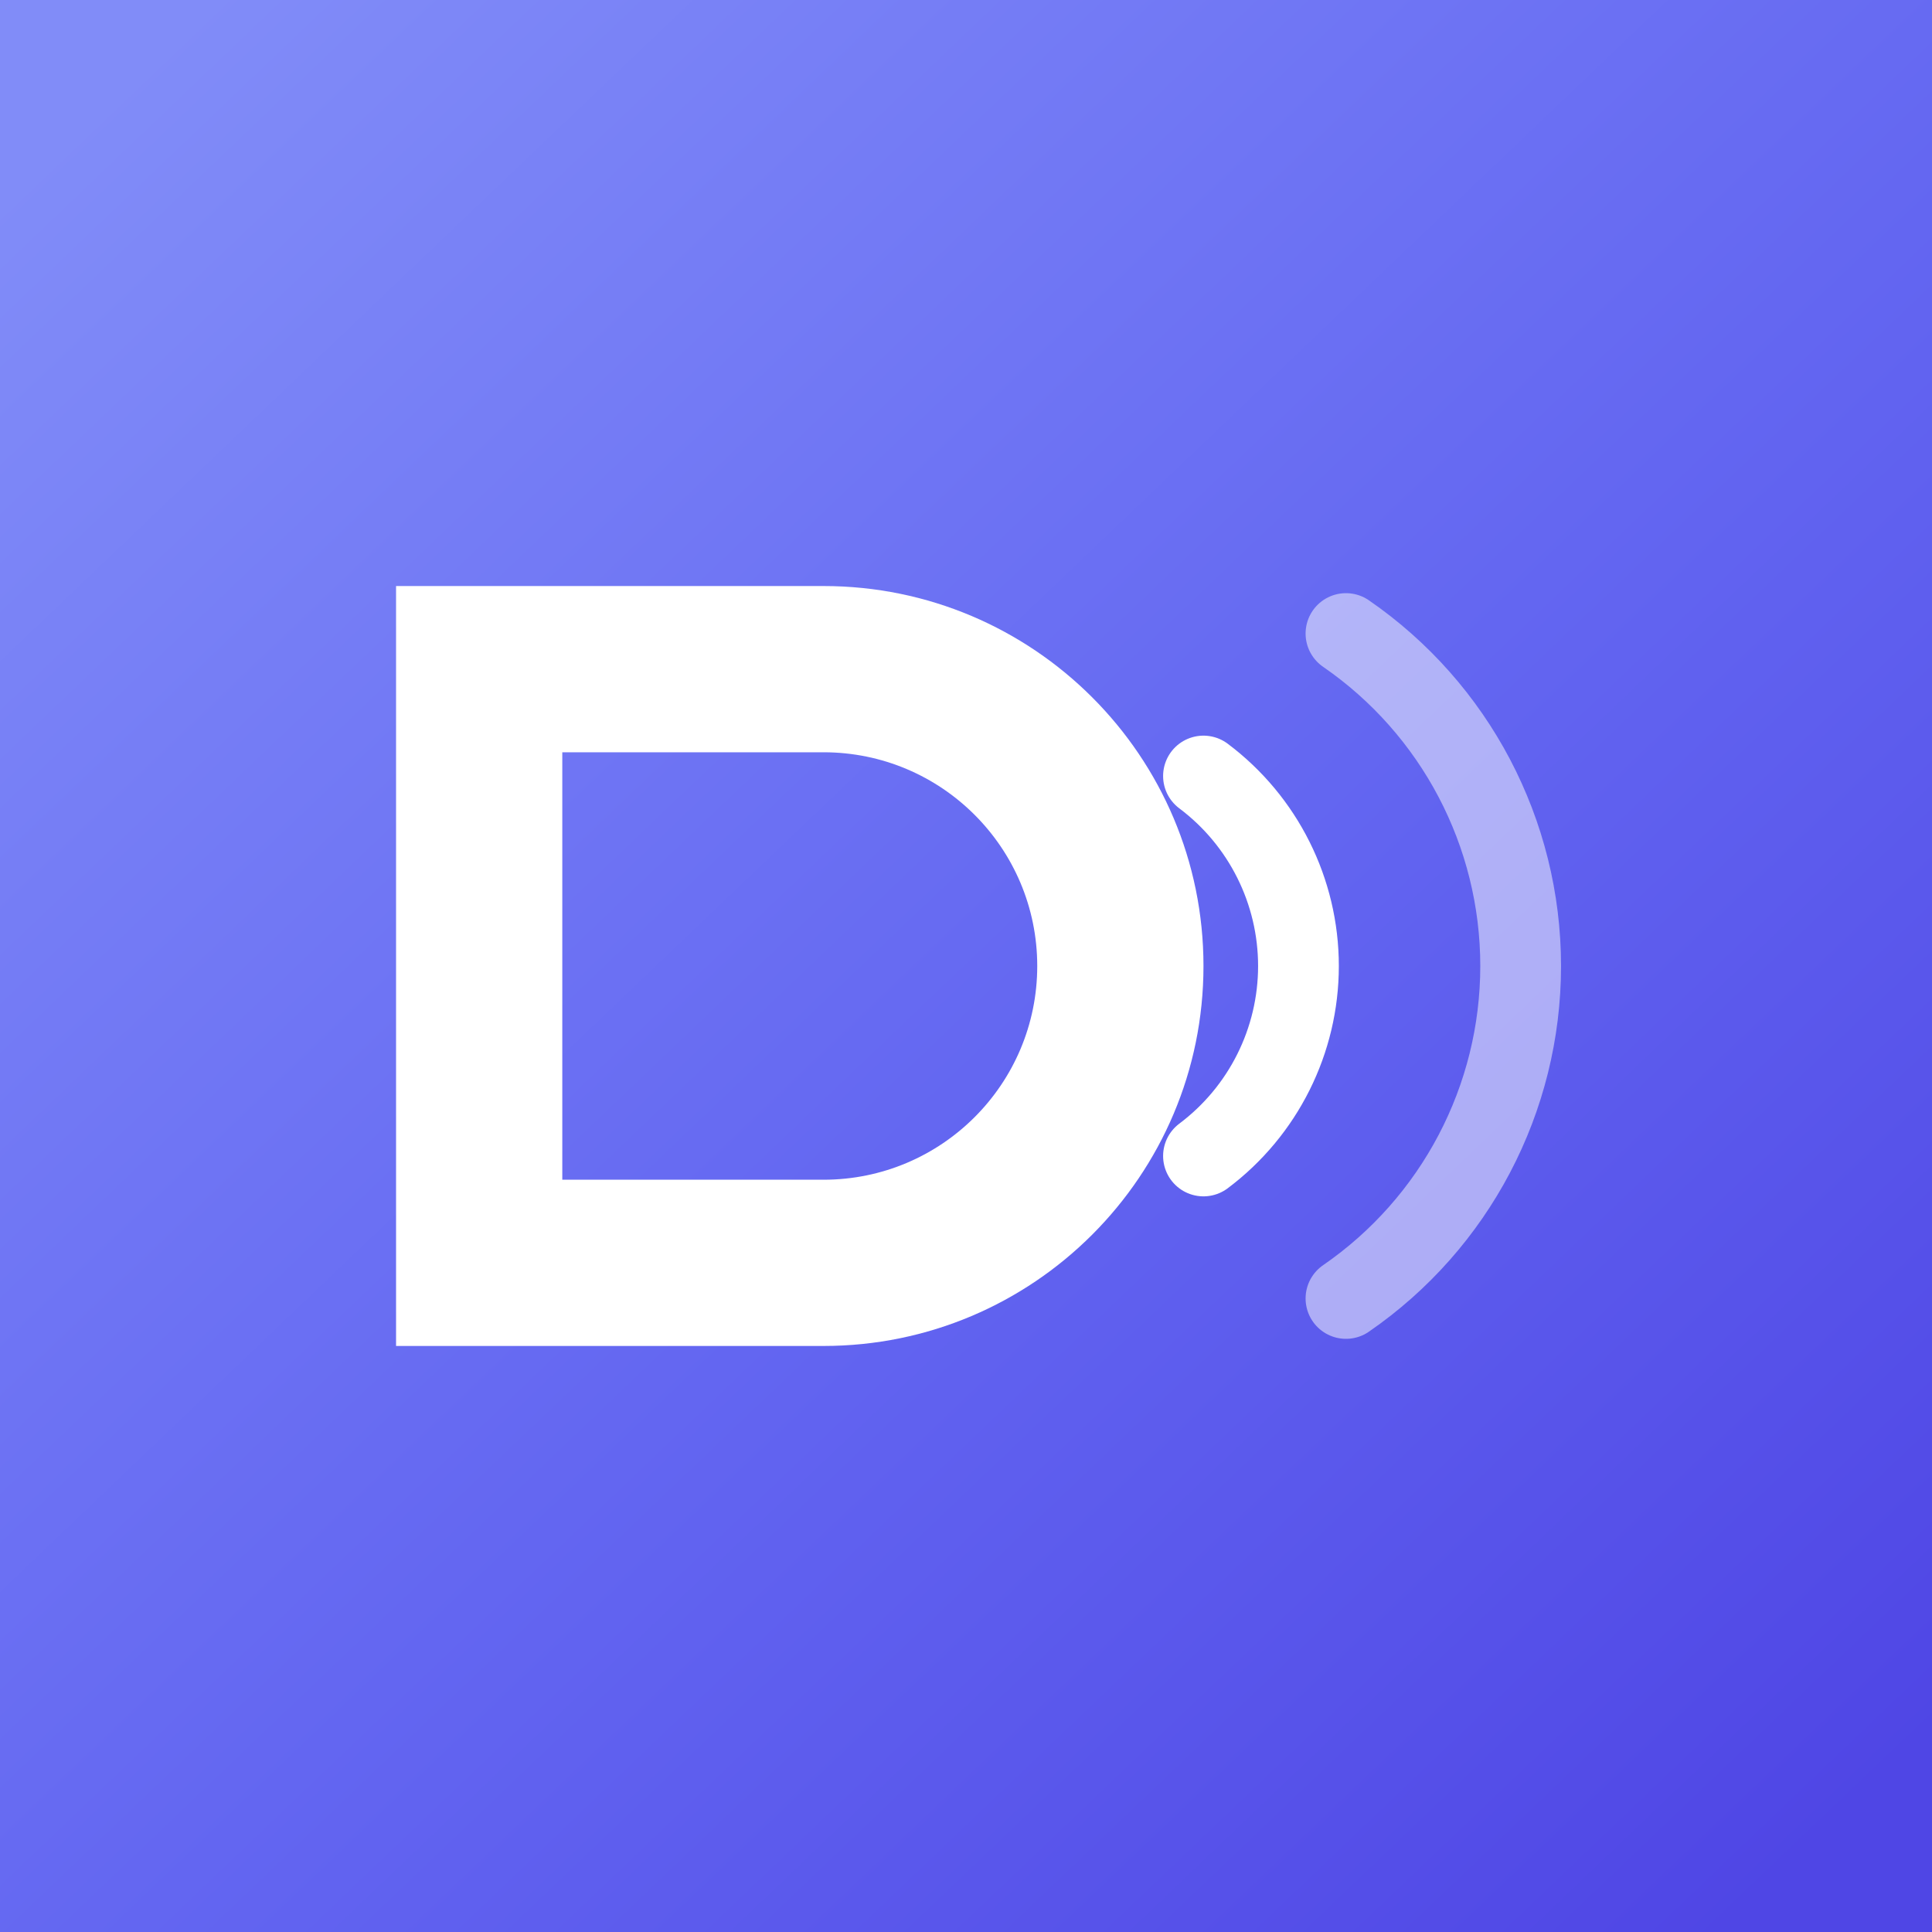
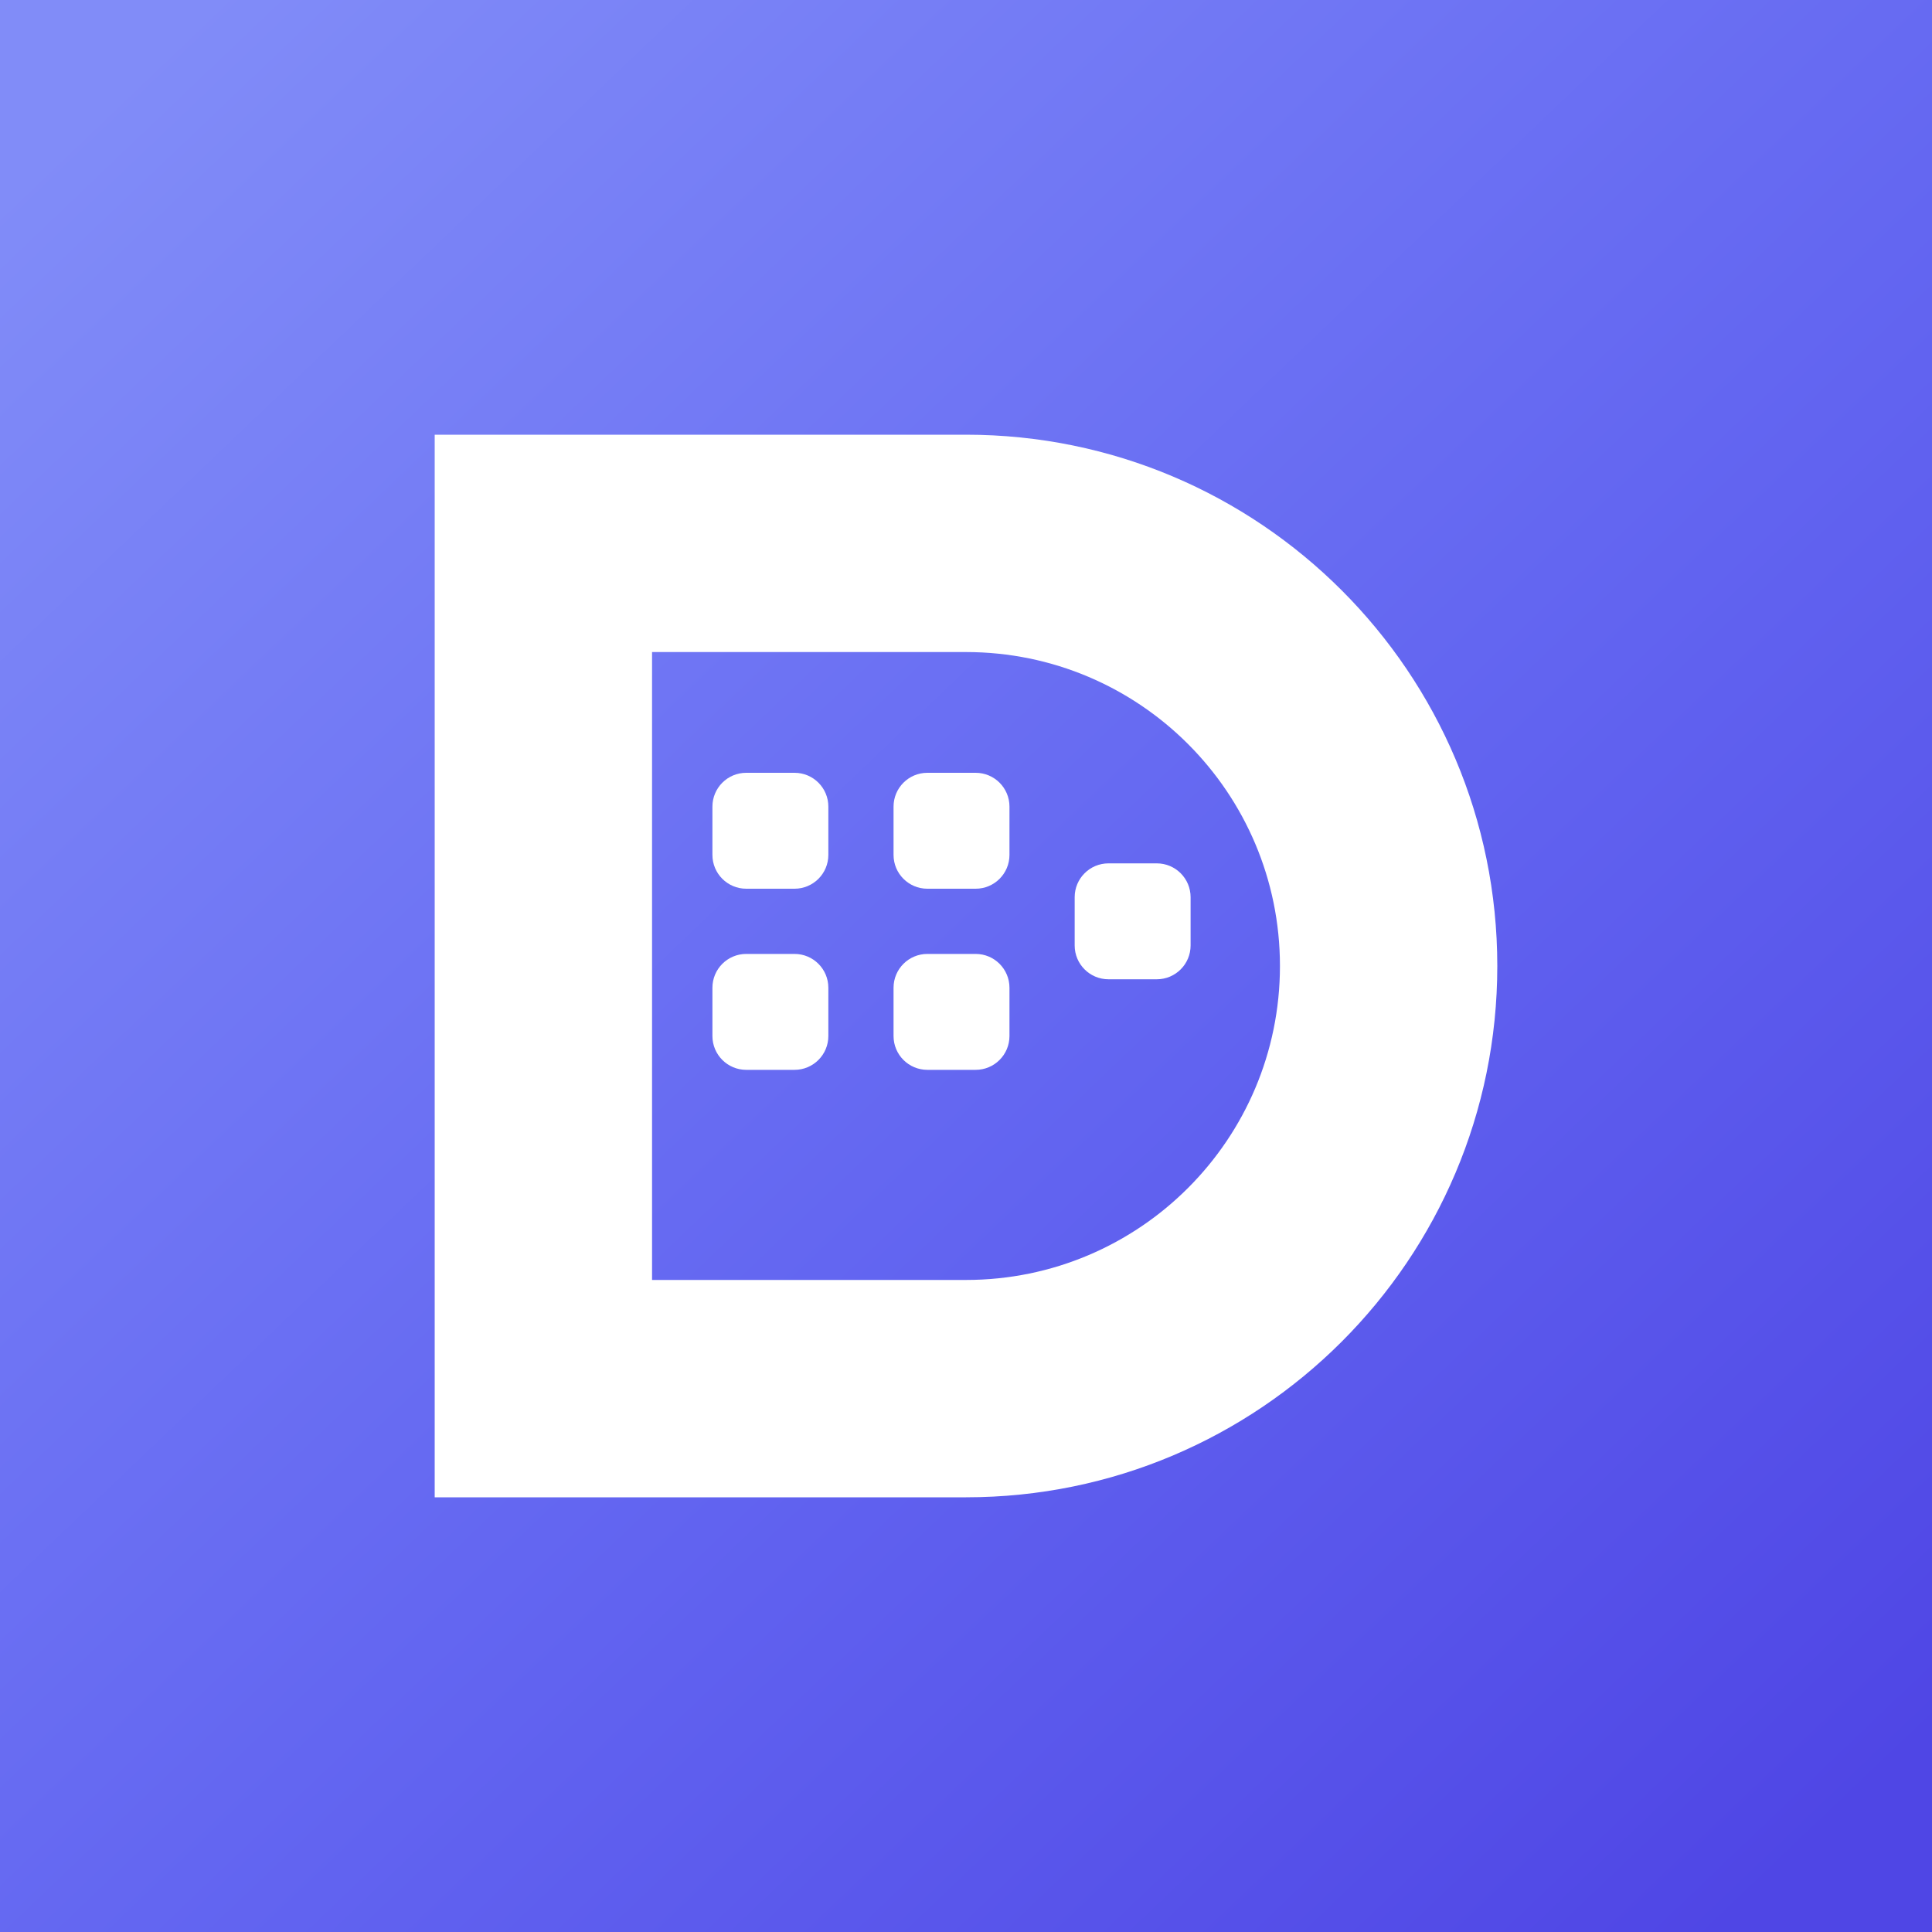
<svg xmlns="http://www.w3.org/2000/svg" width="512" height="512" viewBox="0 0 96 96" fill="none" role="img" aria-label="DCard">
  <defs>
    <linearGradient id="dcardStore" x1="6" y1="4" x2="90" y2="92" gradientUnits="userSpaceOnUse">
      <stop stop-color="#818CF8" />
      <stop offset="0.55" stop-color="#6366F1" />
      <stop offset="1" stop-color="#4F46E5" />
    </linearGradient>
  </defs>
  <rect x="0" y="0" width="96" height="96" fill="url(#dcardStore)" />
-   <g transform="translate(48 48) scale(1.18) translate(-48 -48)">
-     <path fill-rule="evenodd" clip-rule="evenodd" d="M24 32 H42 A16 16 0 0 1 42 64 H24 Z M31 39 H42 A9 9 0 0 1 42 57 H31 Z" fill="#ffffff" />
-     <g fill="none" stroke="#ffffff" stroke-linecap="round">
-       <path d="M58 40 A10 10 0 0 1 58 56" stroke-width="3.4" />
-       <path d="M64 34 A17 17 0 0 1 64 62" stroke-width="3.4" opacity="0.5" />
+   <g transform="translate(48 48) scale(1.2) translate(-48 -48)">
+     <path fill-rule="evenodd" clip-rule="evenodd" d="M26 26 H48 A22 22 0 0 1 48 70 H26 Z M35 35 H48 A13 13 0 0 1 48 61 H35 Z" fill="#ffffff" />
+     <g fill="#ffffff">
+       <rect x="37.5" y="40" width="4.8" height="4.8" rx="1.4" />
+       <rect x="45" y="40" width="4.8" height="4.8" rx="1.4" />
+       <rect x="37.5" y="47.5" width="4.8" height="4.8" rx="1.4" />
+       <rect x="45" y="47.5" width="4.8" height="4.8" rx="1.4" />
+       <rect x="52.5" y="43.75" width="4.8" height="4.8" rx="1.4" />
    </g>
  </g>
</svg>
